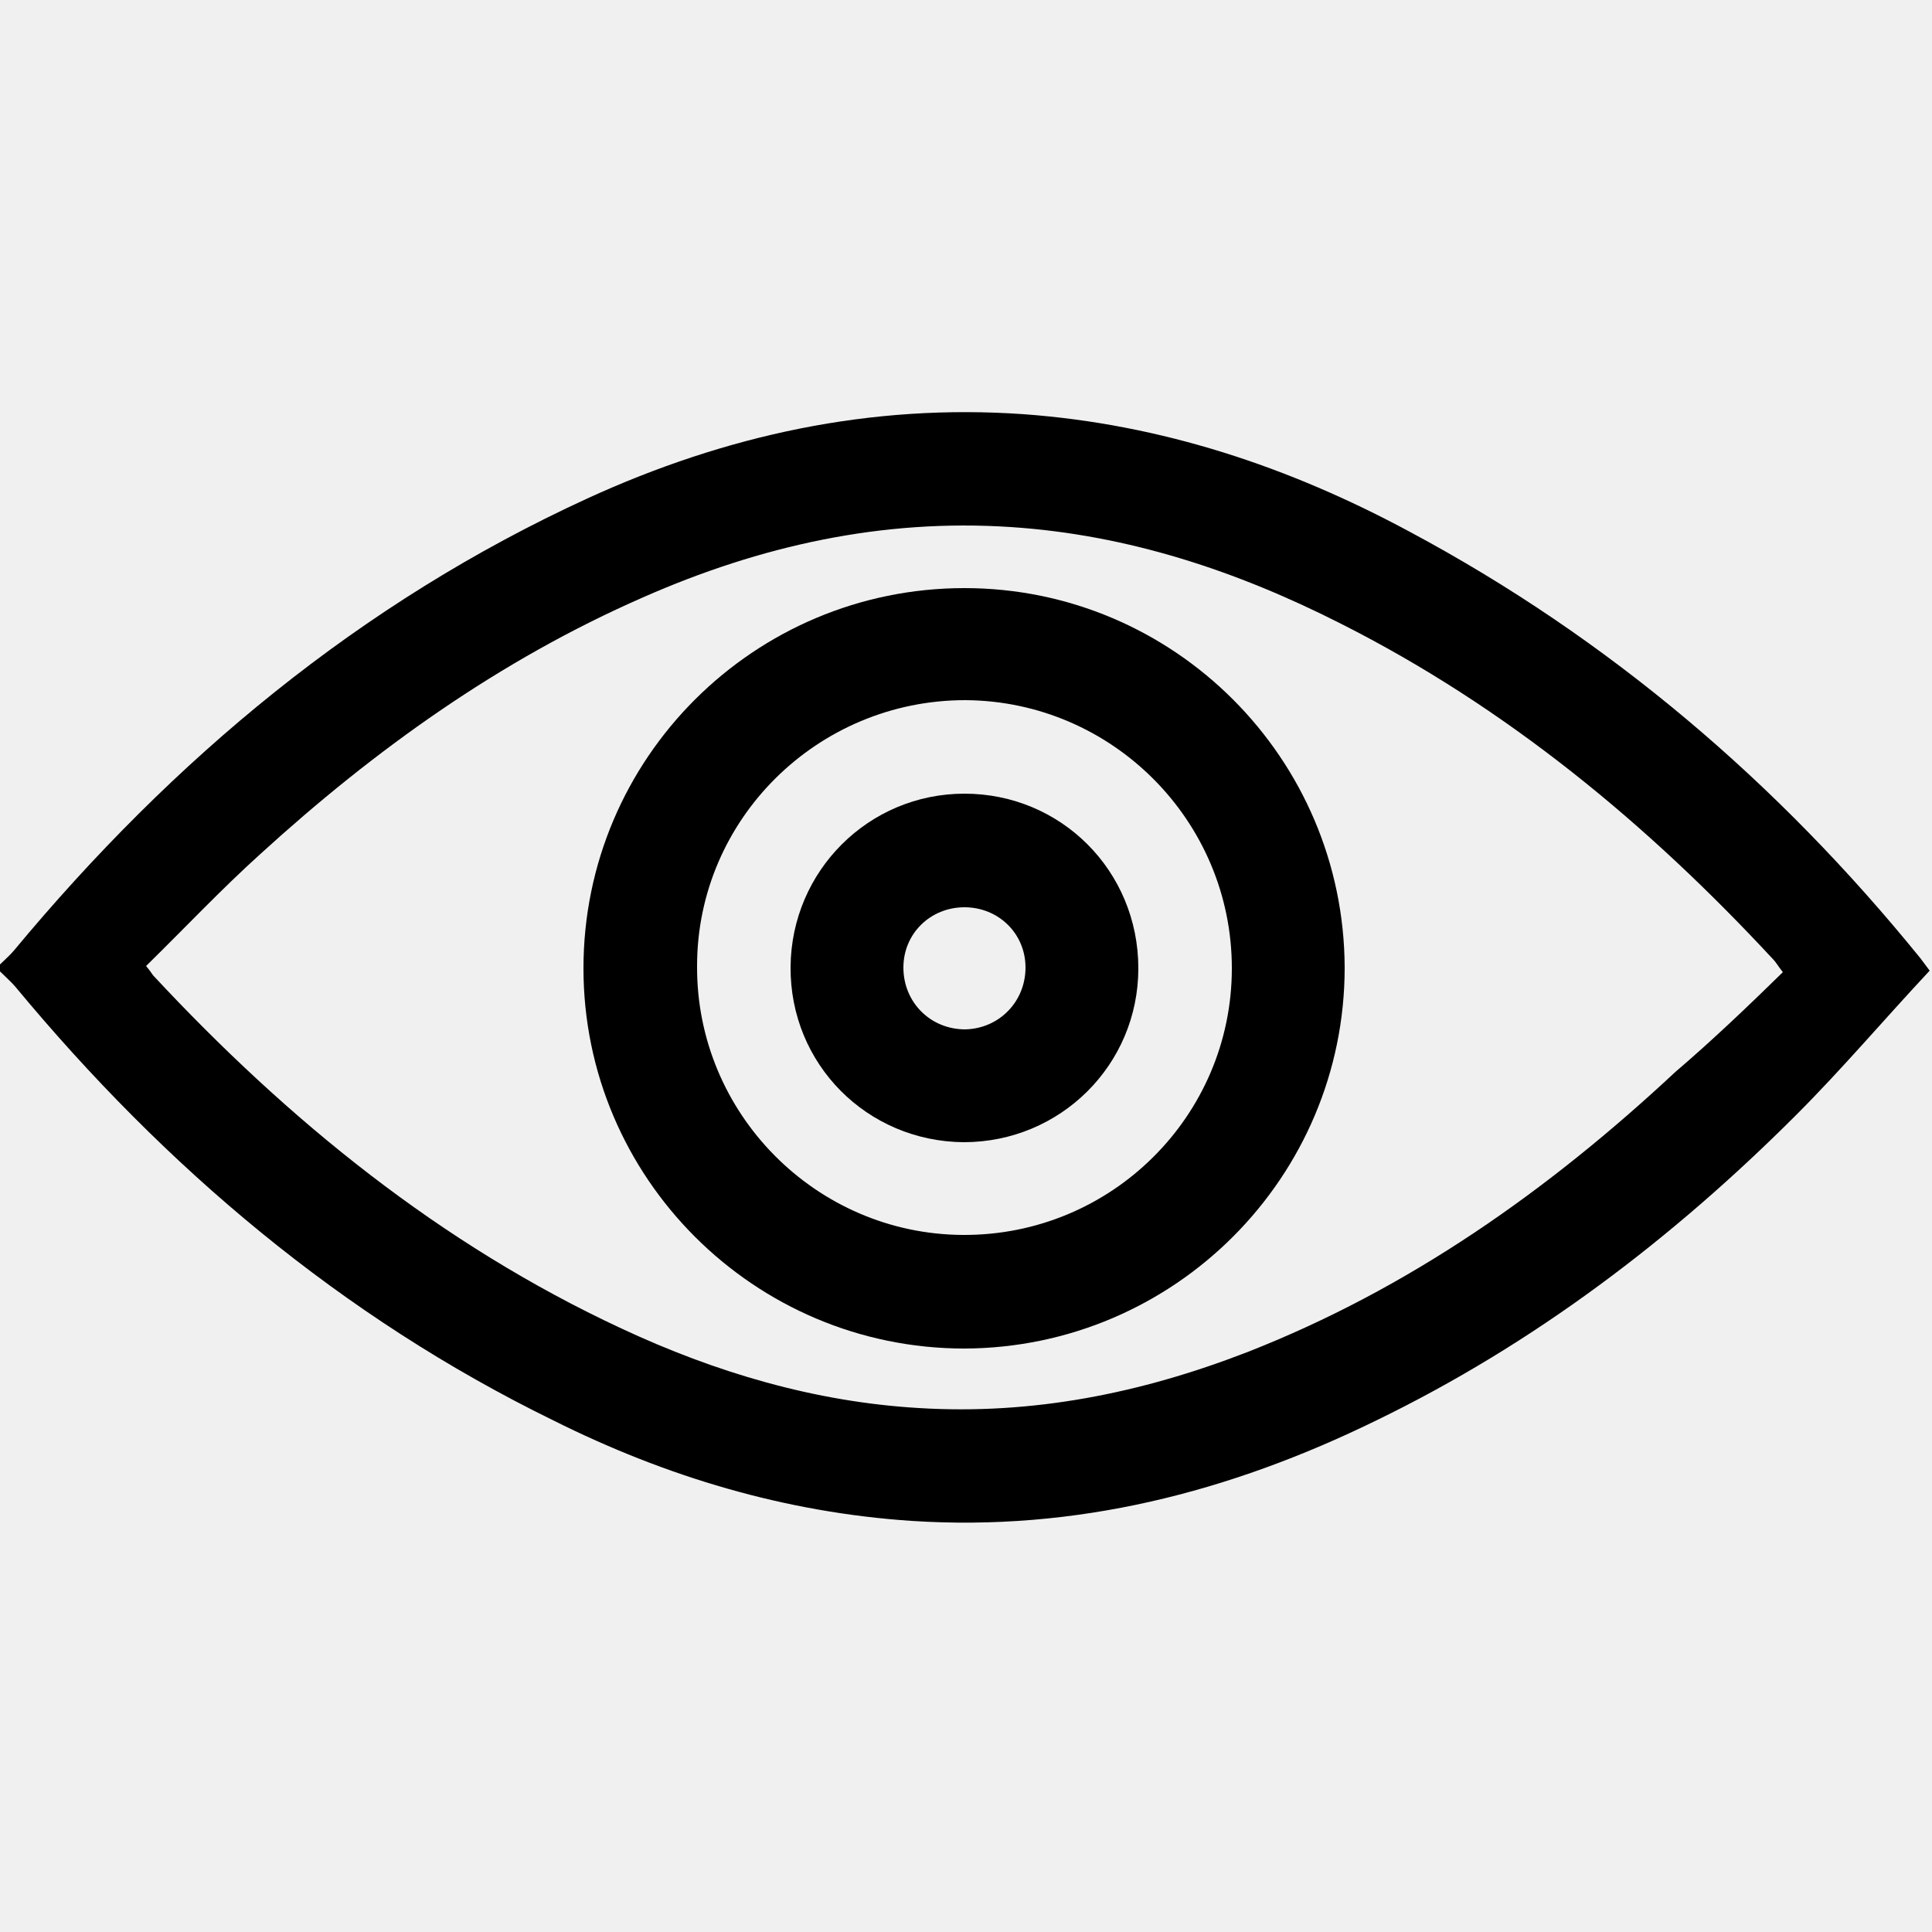
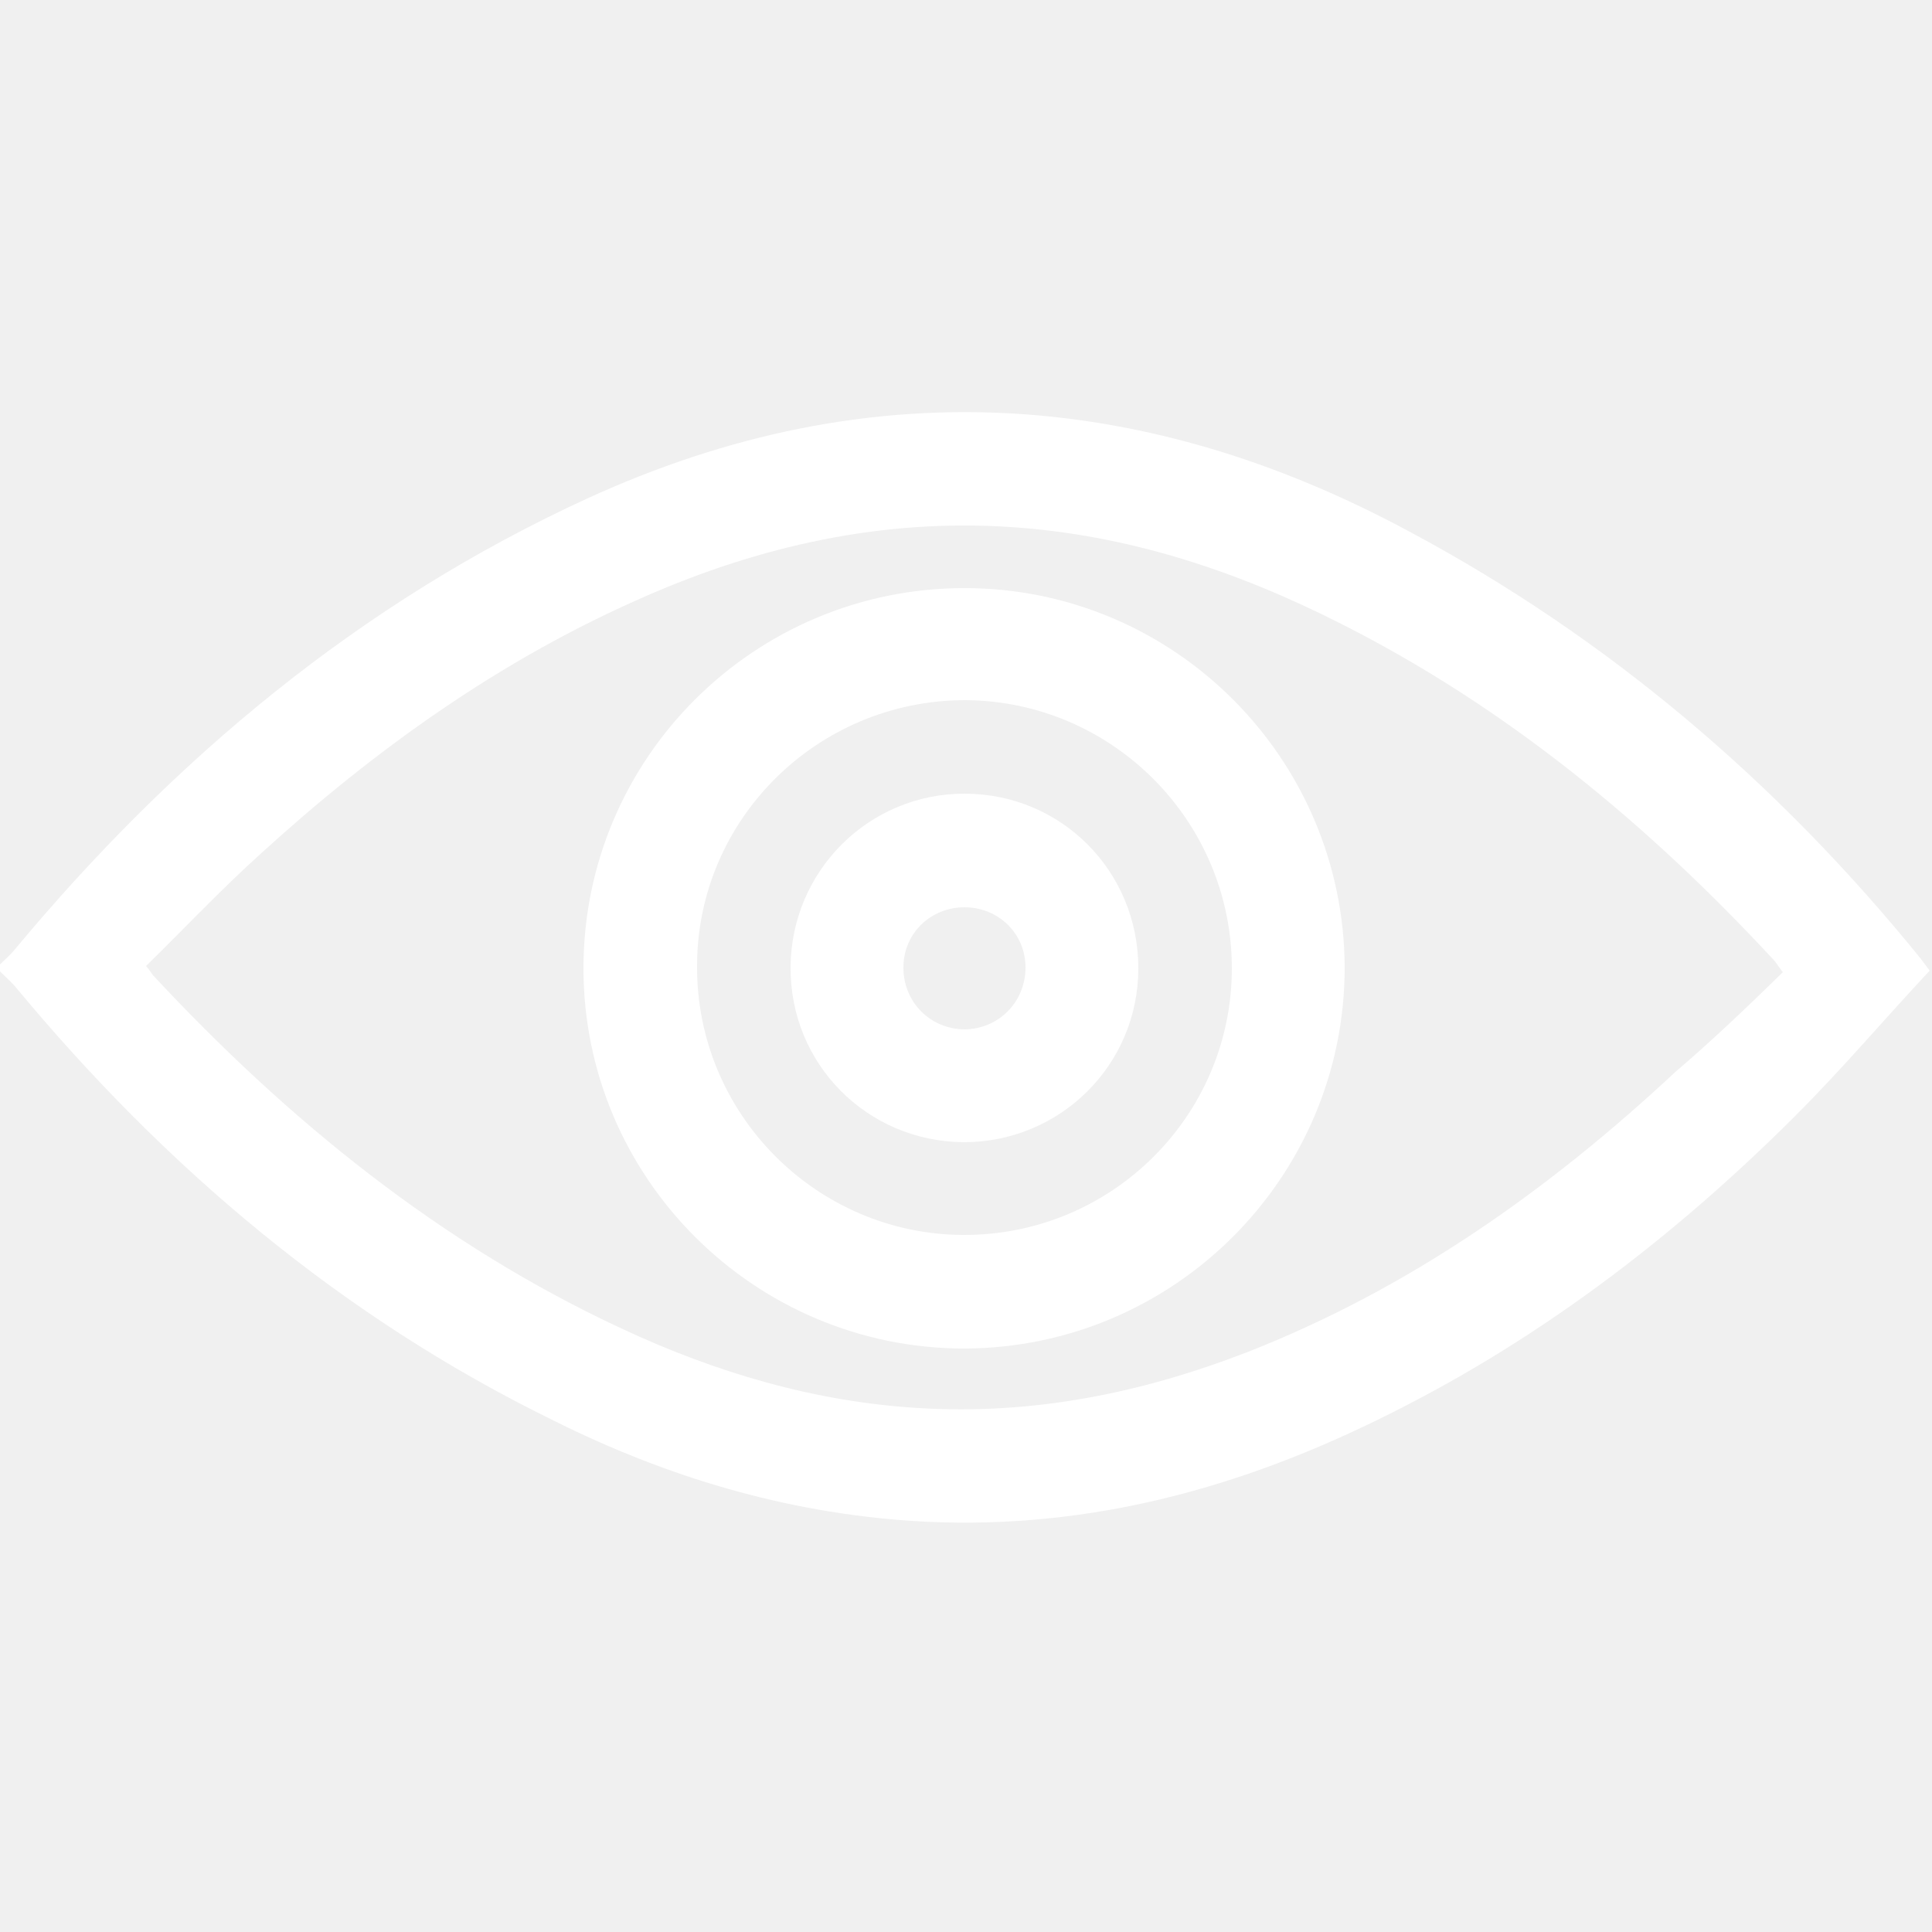
<svg xmlns="http://www.w3.org/2000/svg" version="1.1" id="Capa_1" x="0px" y="0px" viewBox="0 0 250 250" style="enable-background:new 0 0 250 250;" xml:space="preserve">
+   <style type="text/css">
+ 	.st0{fill:#FFFFFF;}
+ </style>
  <g>
-     <path d="M0,124.8c0.6-0.6,1.3-1.2,1.8-1.8C22.4,98.2,46.6,78,76,64.5c17.9-8.2,36.7-12.3,56.5-10.9c17.8,1.3,34.3,6.8,49.9,15.2   c25.8,13.8,47.7,32.5,66.1,55.2c0.3,0.4,0.6,0.8,1.2,1.6c-5.8,6.2-11.3,12.7-17.3,18.7c-16,16-33.9,29.6-54.3,39.5   c-19,9.3-38.9,14.4-60.2,13c-16.3-1.1-31.7-5.7-46.3-13C44.2,170.4,21.4,151.1,2,127.7c-0.6-0.7-1.3-1.3-2-2   C0,125.4,0,125.1,0,124.8z M230.7,125.8c-0.7-0.9-0.9-1.3-1.2-1.6c-16.3-17.6-34.6-32.7-56-43.5c-13.4-6.8-27.5-11.5-42.7-12.5   c-16.6-1.1-32.4,2.4-47.6,9.1c-18.5,8.1-34.7,19.7-49.5,33.2c-5.1,4.6-9.8,9.6-14.8,14.5c0.5,0.6,0.7,0.9,0.9,1.2   c17.5,18.8,37.2,34.8,60.6,45.7c12.2,5.7,25,9.5,38.5,10.3c14.7,0.9,28.7-1.9,42.4-7.2c21-8.2,39.1-21,55.5-36.3   C221.6,134.6,226.2,130.2,230.7,125.8z" />
-     <path d="M124.8,174.5c-27.2,0-49.3-22.1-49.3-49.2c0-27.2,22.1-49.2,49.3-49.2c27.1,0,49.1,22,49.2,49.1   C174,152.3,152,174.4,124.8,174.5z M124.9,90.6c-19.1,0-34.7,15.4-34.7,34.4c-0.1,19.1,15.4,34.7,34.4,34.8   c19.2,0.1,34.8-15.4,34.8-34.5C159.4,106.2,143.9,90.7,124.9,90.6z" />
-     <path d="M147.3,125.3c0,12.5-10.1,22.5-22.6,22.5c-12.5-0.1-22.5-10.1-22.4-22.7c0.1-12.4,10.1-22.4,22.5-22.4   C137.3,102.7,147.3,112.7,147.3,125.3z M132.7,125.2c0-4.4-3.5-7.8-7.9-7.8c-4.4,0-7.9,3.4-7.9,7.8c0,4.5,3.5,8,8,8   C129.3,133.1,132.7,129.6,132.7,125.2z" />
+     <path class="st0" d="M0,124.8c0.6-0.6,1.3-1.2,1.8-1.8C22.4,98.2,46.6,78,76,64.5c17.9-8.2,36.7-12.3,56.5-10.9   c17.8,1.3,34.3,6.8,49.9,15.2c25.8,13.8,47.7,32.5,66.1,55.2c0.3,0.4,0.6,0.8,1.2,1.6c-5.8,6.2-11.3,12.7-17.3,18.7   c-16,16-33.9,29.6-54.3,39.5c-19,9.3-38.9,14.4-60.2,13c-16.3-1.1-31.7-5.7-46.3-13C44.2,170.4,21.4,151.1,2,127.7   c-0.6-0.7-1.3-1.3-2-2C0,125.4,0,125.1,0,124.8z M230.7,125.8c-0.7-0.9-0.9-1.3-1.2-1.6c-16.3-17.6-34.6-32.7-56-43.5   c-13.4-6.8-27.5-11.5-42.7-12.5c-16.6-1.1-32.4,2.4-47.6,9.1C64.7,85.4,48.5,97,33.7,110.5c-5.1,4.6-9.8,9.6-14.8,14.5   c0.5,0.6,0.7,0.9,0.9,1.2C37.3,145,57,161,80.4,171.9c12.2,5.7,25,9.5,38.5,10.3c14.7,0.9,28.7-1.9,42.4-7.2   c21-8.2,39.1-21,55.5-36.3C221.6,134.6,226.2,130.2,230.7,125.8z" />
+     <path class="st0" d="M124.8,174.5c-27.2,0-49.3-22.1-49.3-49.2c0-27.2,22.1-49.2,49.3-49.2c27.1,0,49.1,22,49.2,49.1   C174,152.3,152,174.4,124.8,174.5z M124.9,90.6c-19.1,0-34.7,15.4-34.7,34.4c-0.1,19.1,15.4,34.7,34.4,34.8   c19.2,0.1,34.8-15.4,34.8-34.5S143.9,90.7,124.9,90.6z" />
+     <path class="st0" d="M147.3,125.3c0,12.5-10.1,22.5-22.6,22.5c-12.5-0.1-22.5-10.1-22.4-22.7c0.1-12.4,10.1-22.4,22.5-22.4   C137.3,102.7,147.3,112.7,147.3,125.3z M132.7,125.2c0-4.4-3.5-7.8-7.9-7.8s-7.9,3.4-7.9,7.8c0,4.5,3.5,8,8,8   C129.3,133.1,132.7,129.6,132.7,125.2z" />
  </g>
</svg>
